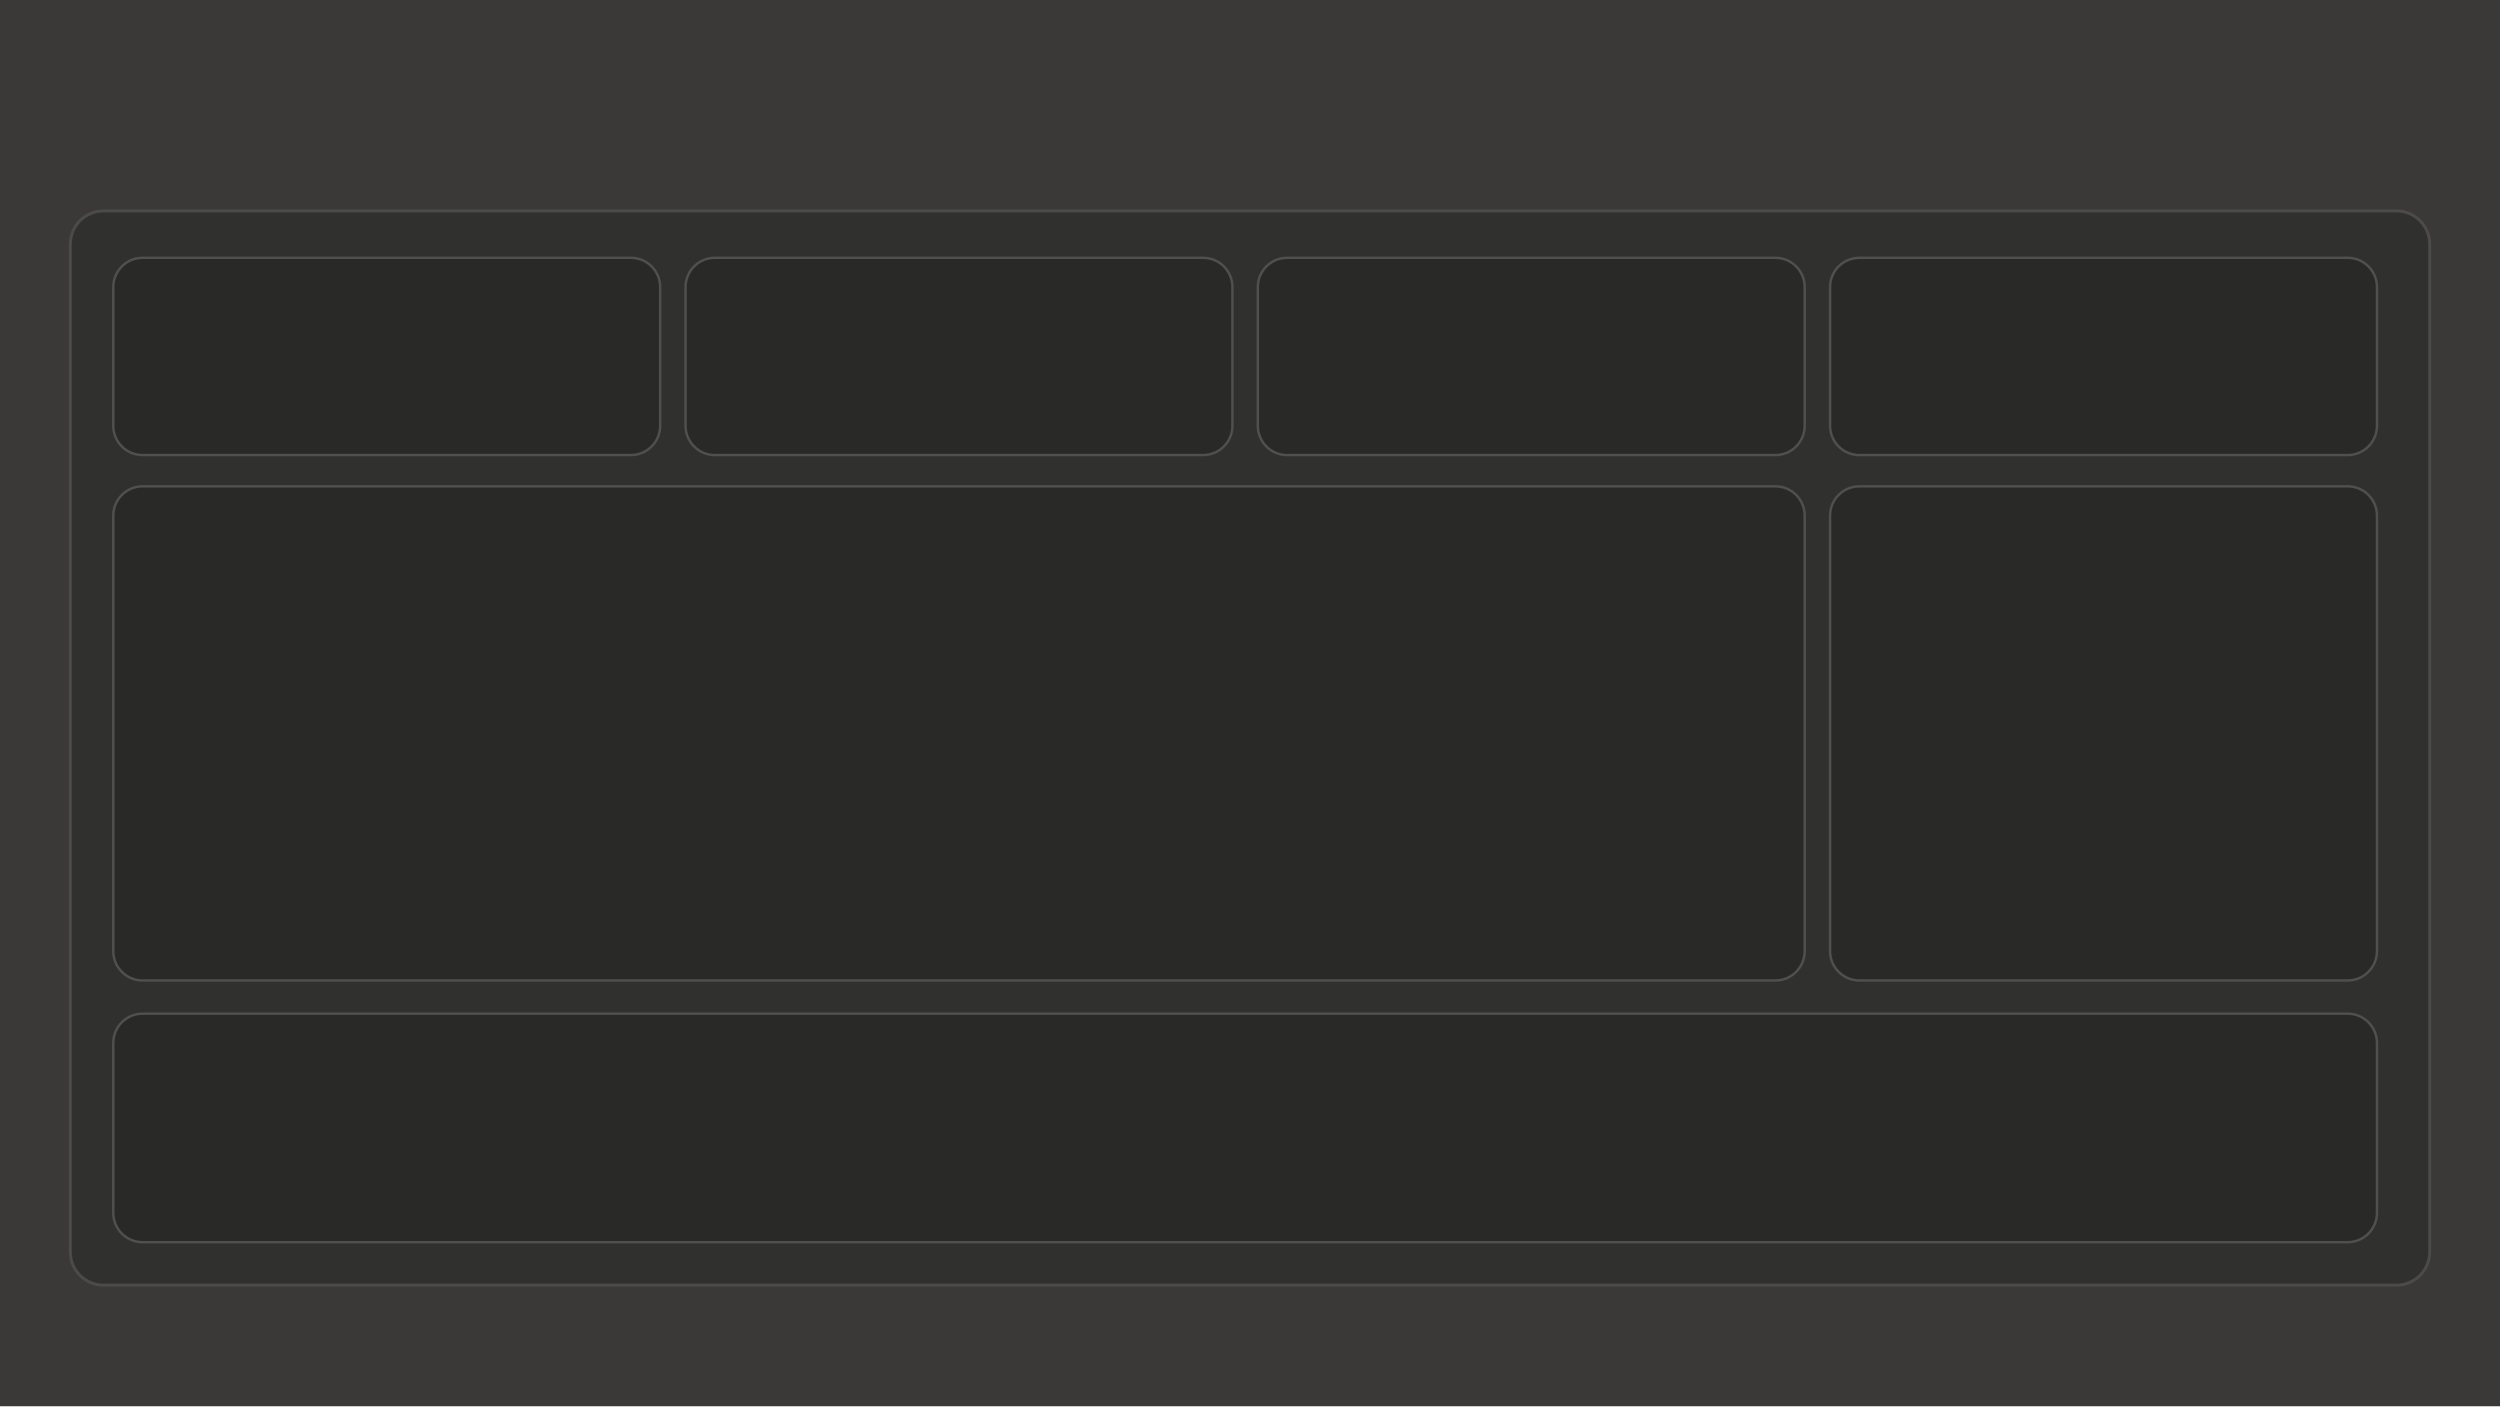
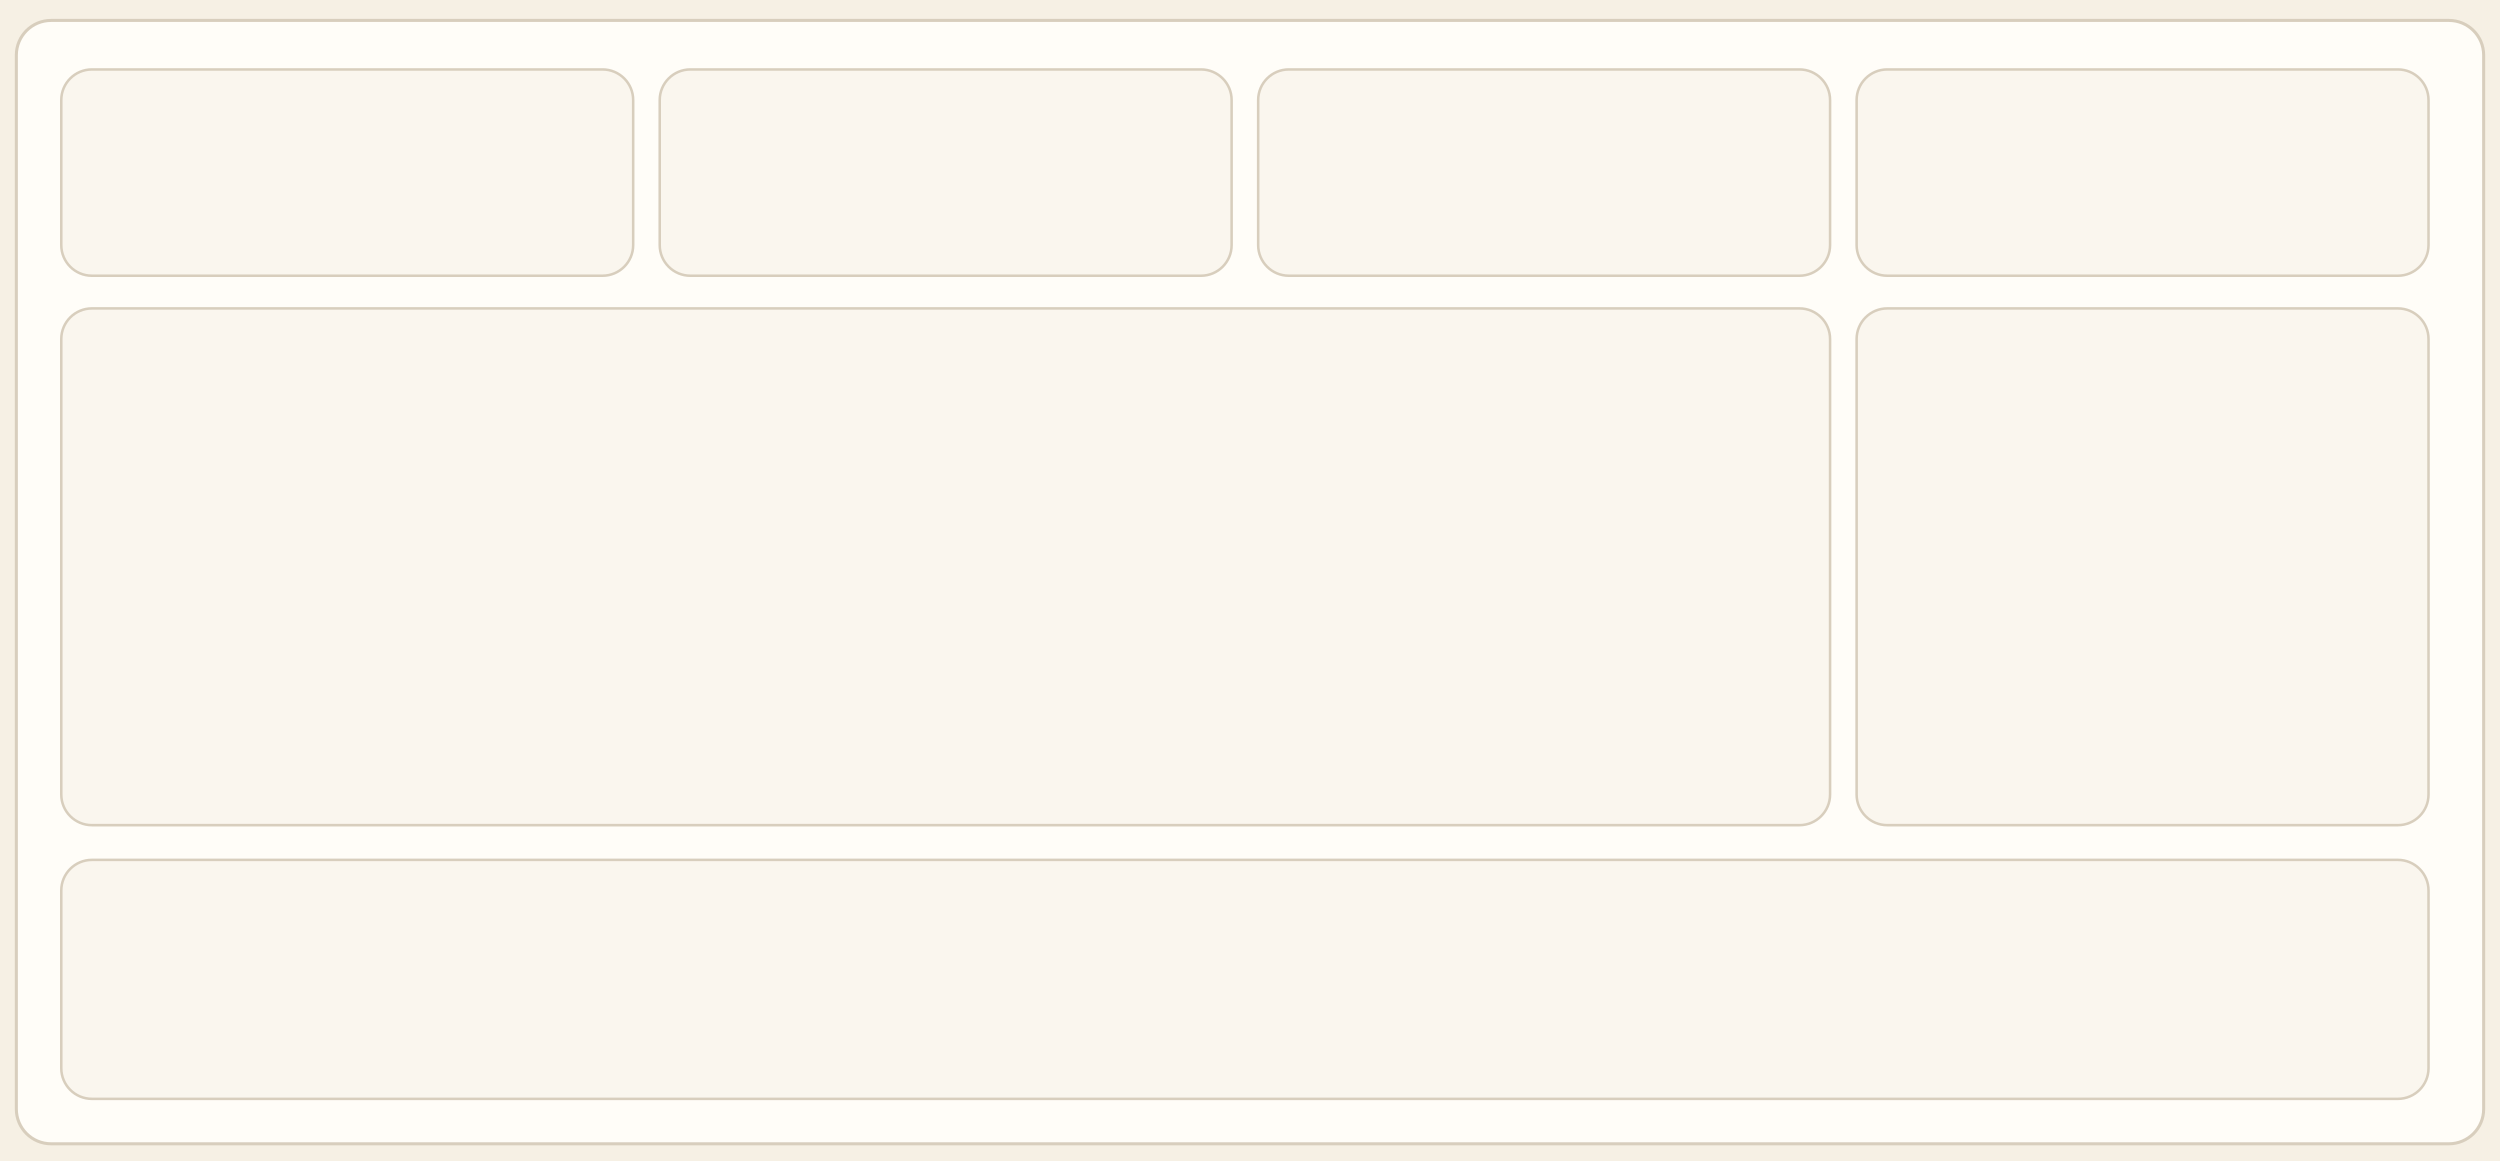
- <svg xmlns="http://www.w3.org/2000/svg" width="1280" height="720" viewBox="0 0 1280 720">
-   <rect width="1280" height="720" fill="#3b3938" />
-   <rect x="36" y="108" width="1208" height="550" rx="17" fill="#30302f" stroke="#4c4b4a" stroke-width="1.5" />
-   <g fill="#292928" stroke="#50504f" stroke-width="1.25">
+ <svg xmlns="http://www.w3.org/2000/svg" width="1224" height="568" viewBox="28 98 1224 568">
+   <rect width="1280" height="720" fill="#f6f0e4" />
+   <rect x="36" y="108" width="1208" height="550" rx="17" fill="#fffdf8" stroke="#d8cebd" stroke-width="1.5" />
+   <g fill="#faf6ee" stroke="#d8cebd" stroke-width="1.25">
    <rect x="58" y="132" width="280" height="101" rx="15" />
    <rect x="351" y="132" width="280" height="101" rx="15" />
    <rect x="644" y="132" width="280" height="101" rx="15" />
    <rect x="937" y="132" width="280" height="101" rx="15" />
    <rect x="58" y="249" width="866" height="253" rx="15" />
    <rect x="937" y="249" width="280" height="253" rx="15" />
    <rect x="58" y="519" width="1159" height="117" rx="15" />
  </g>
</svg>
